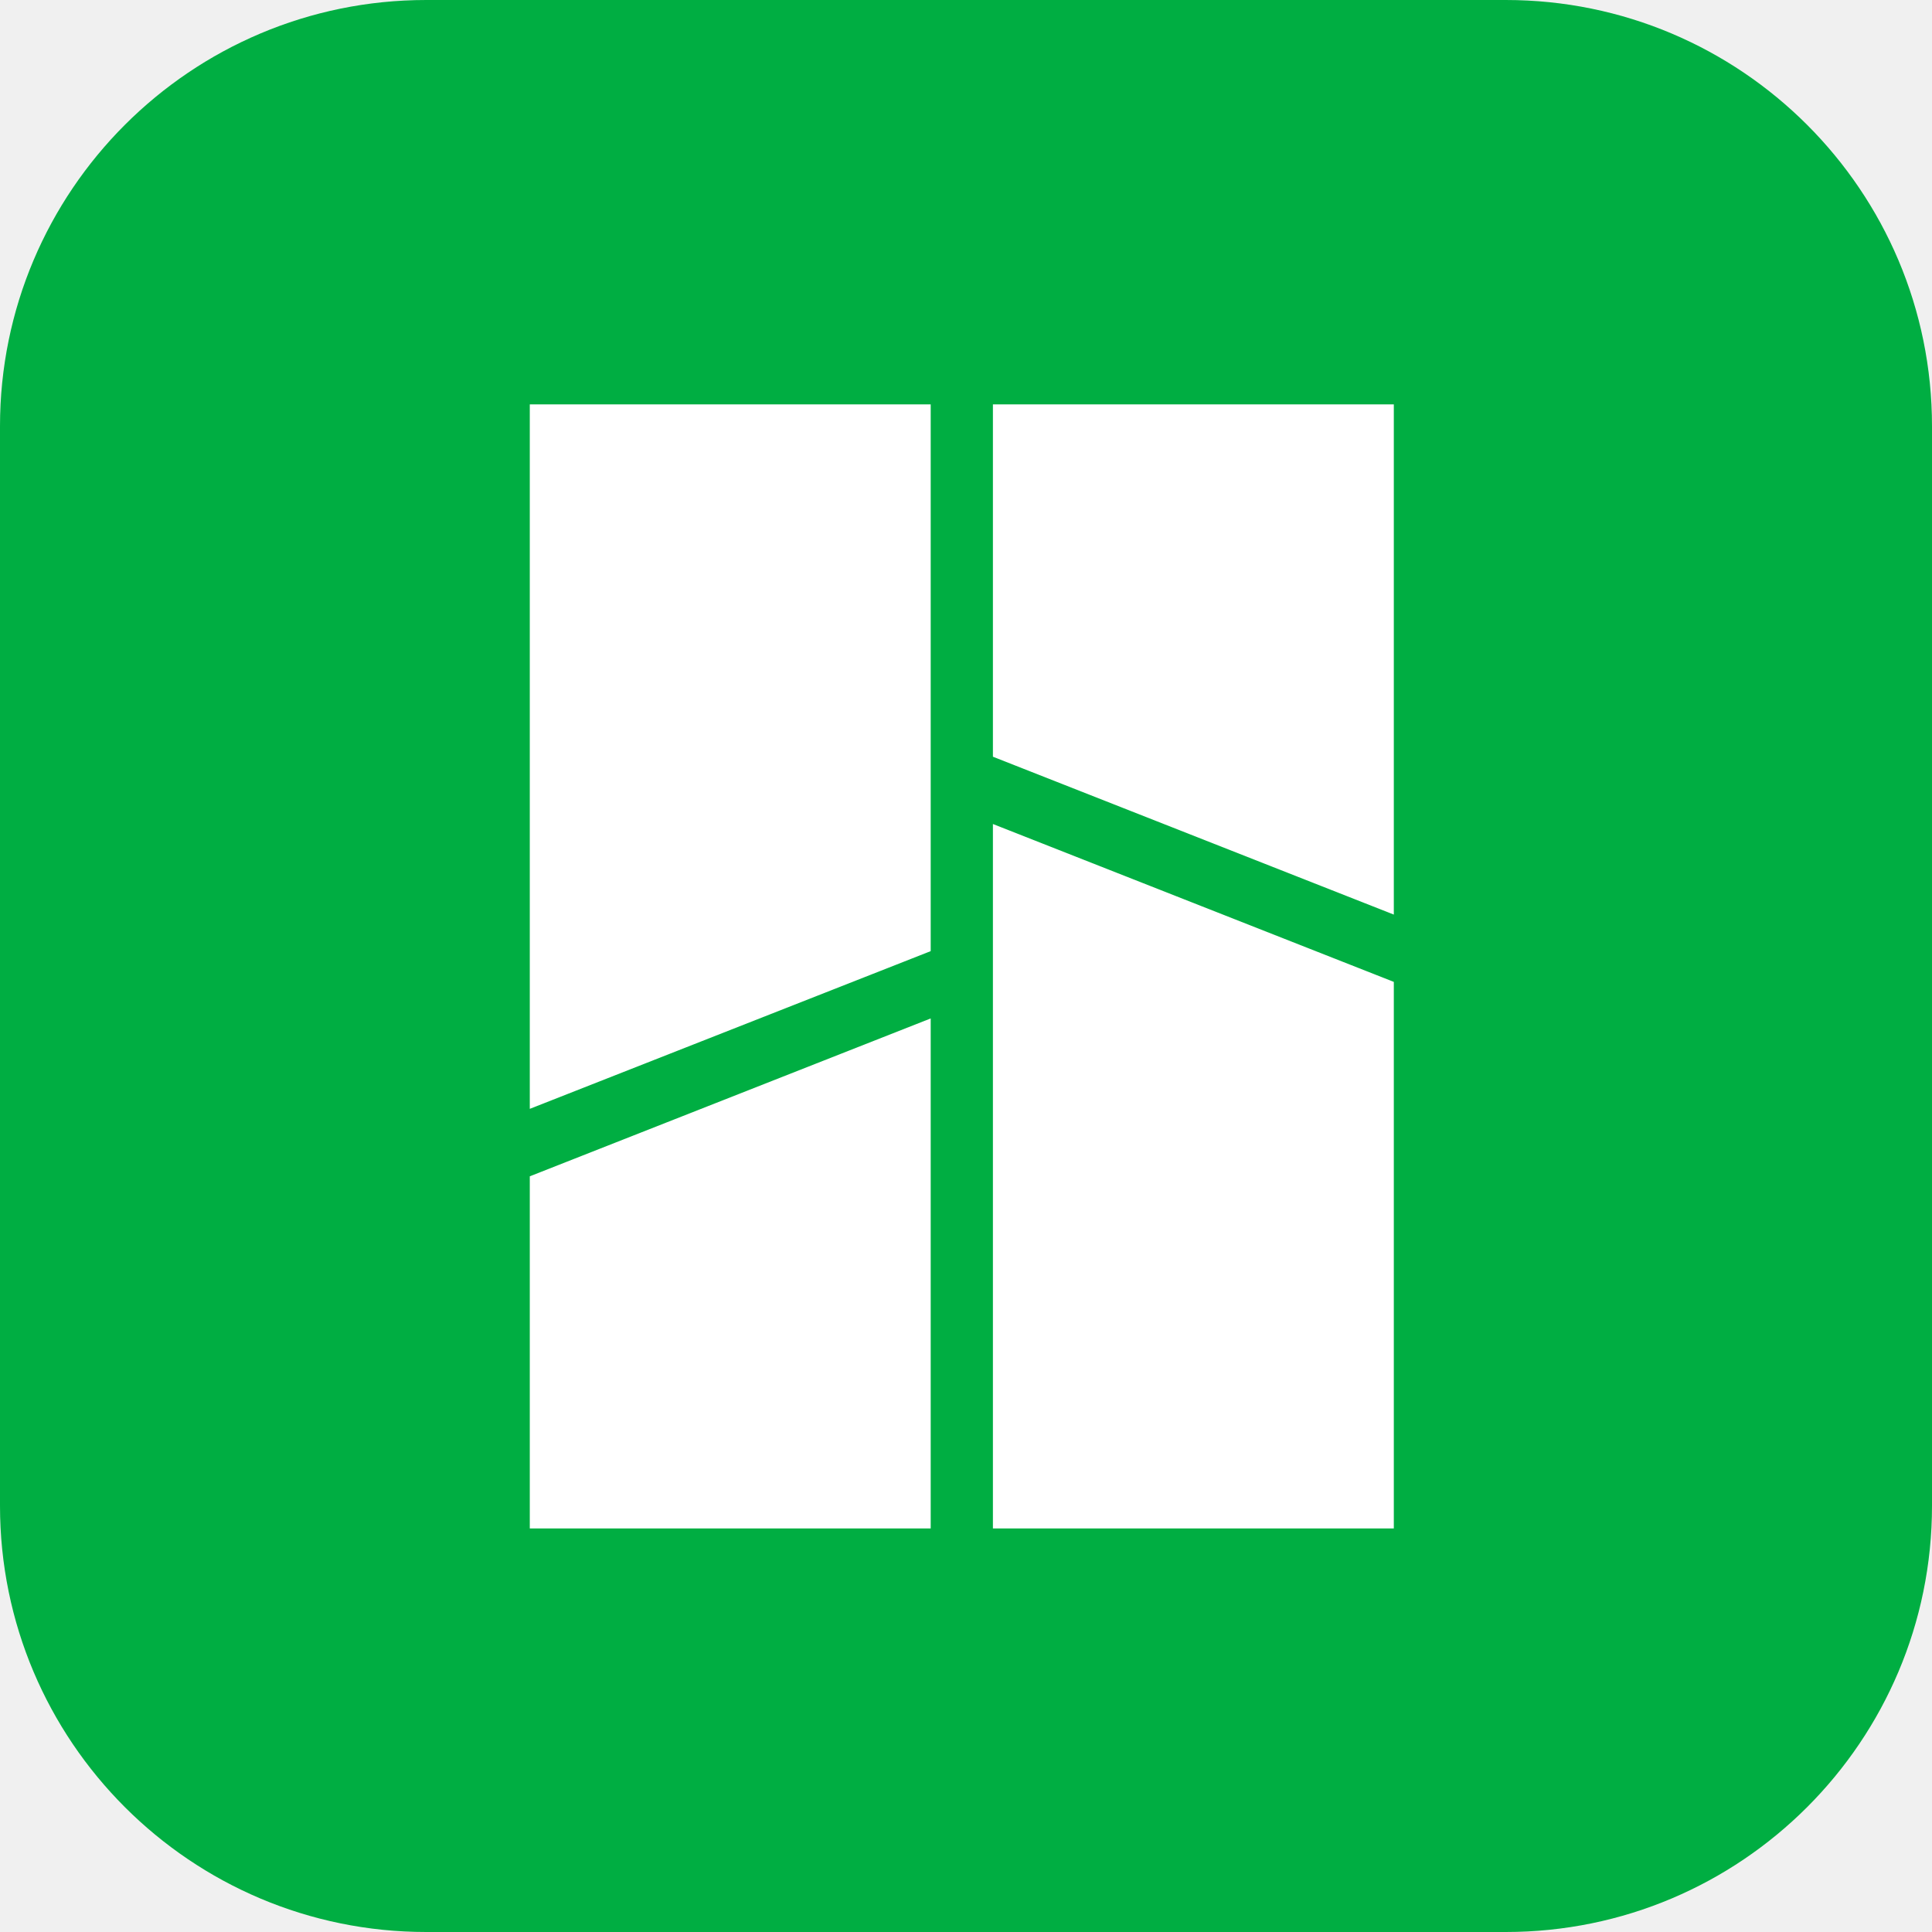
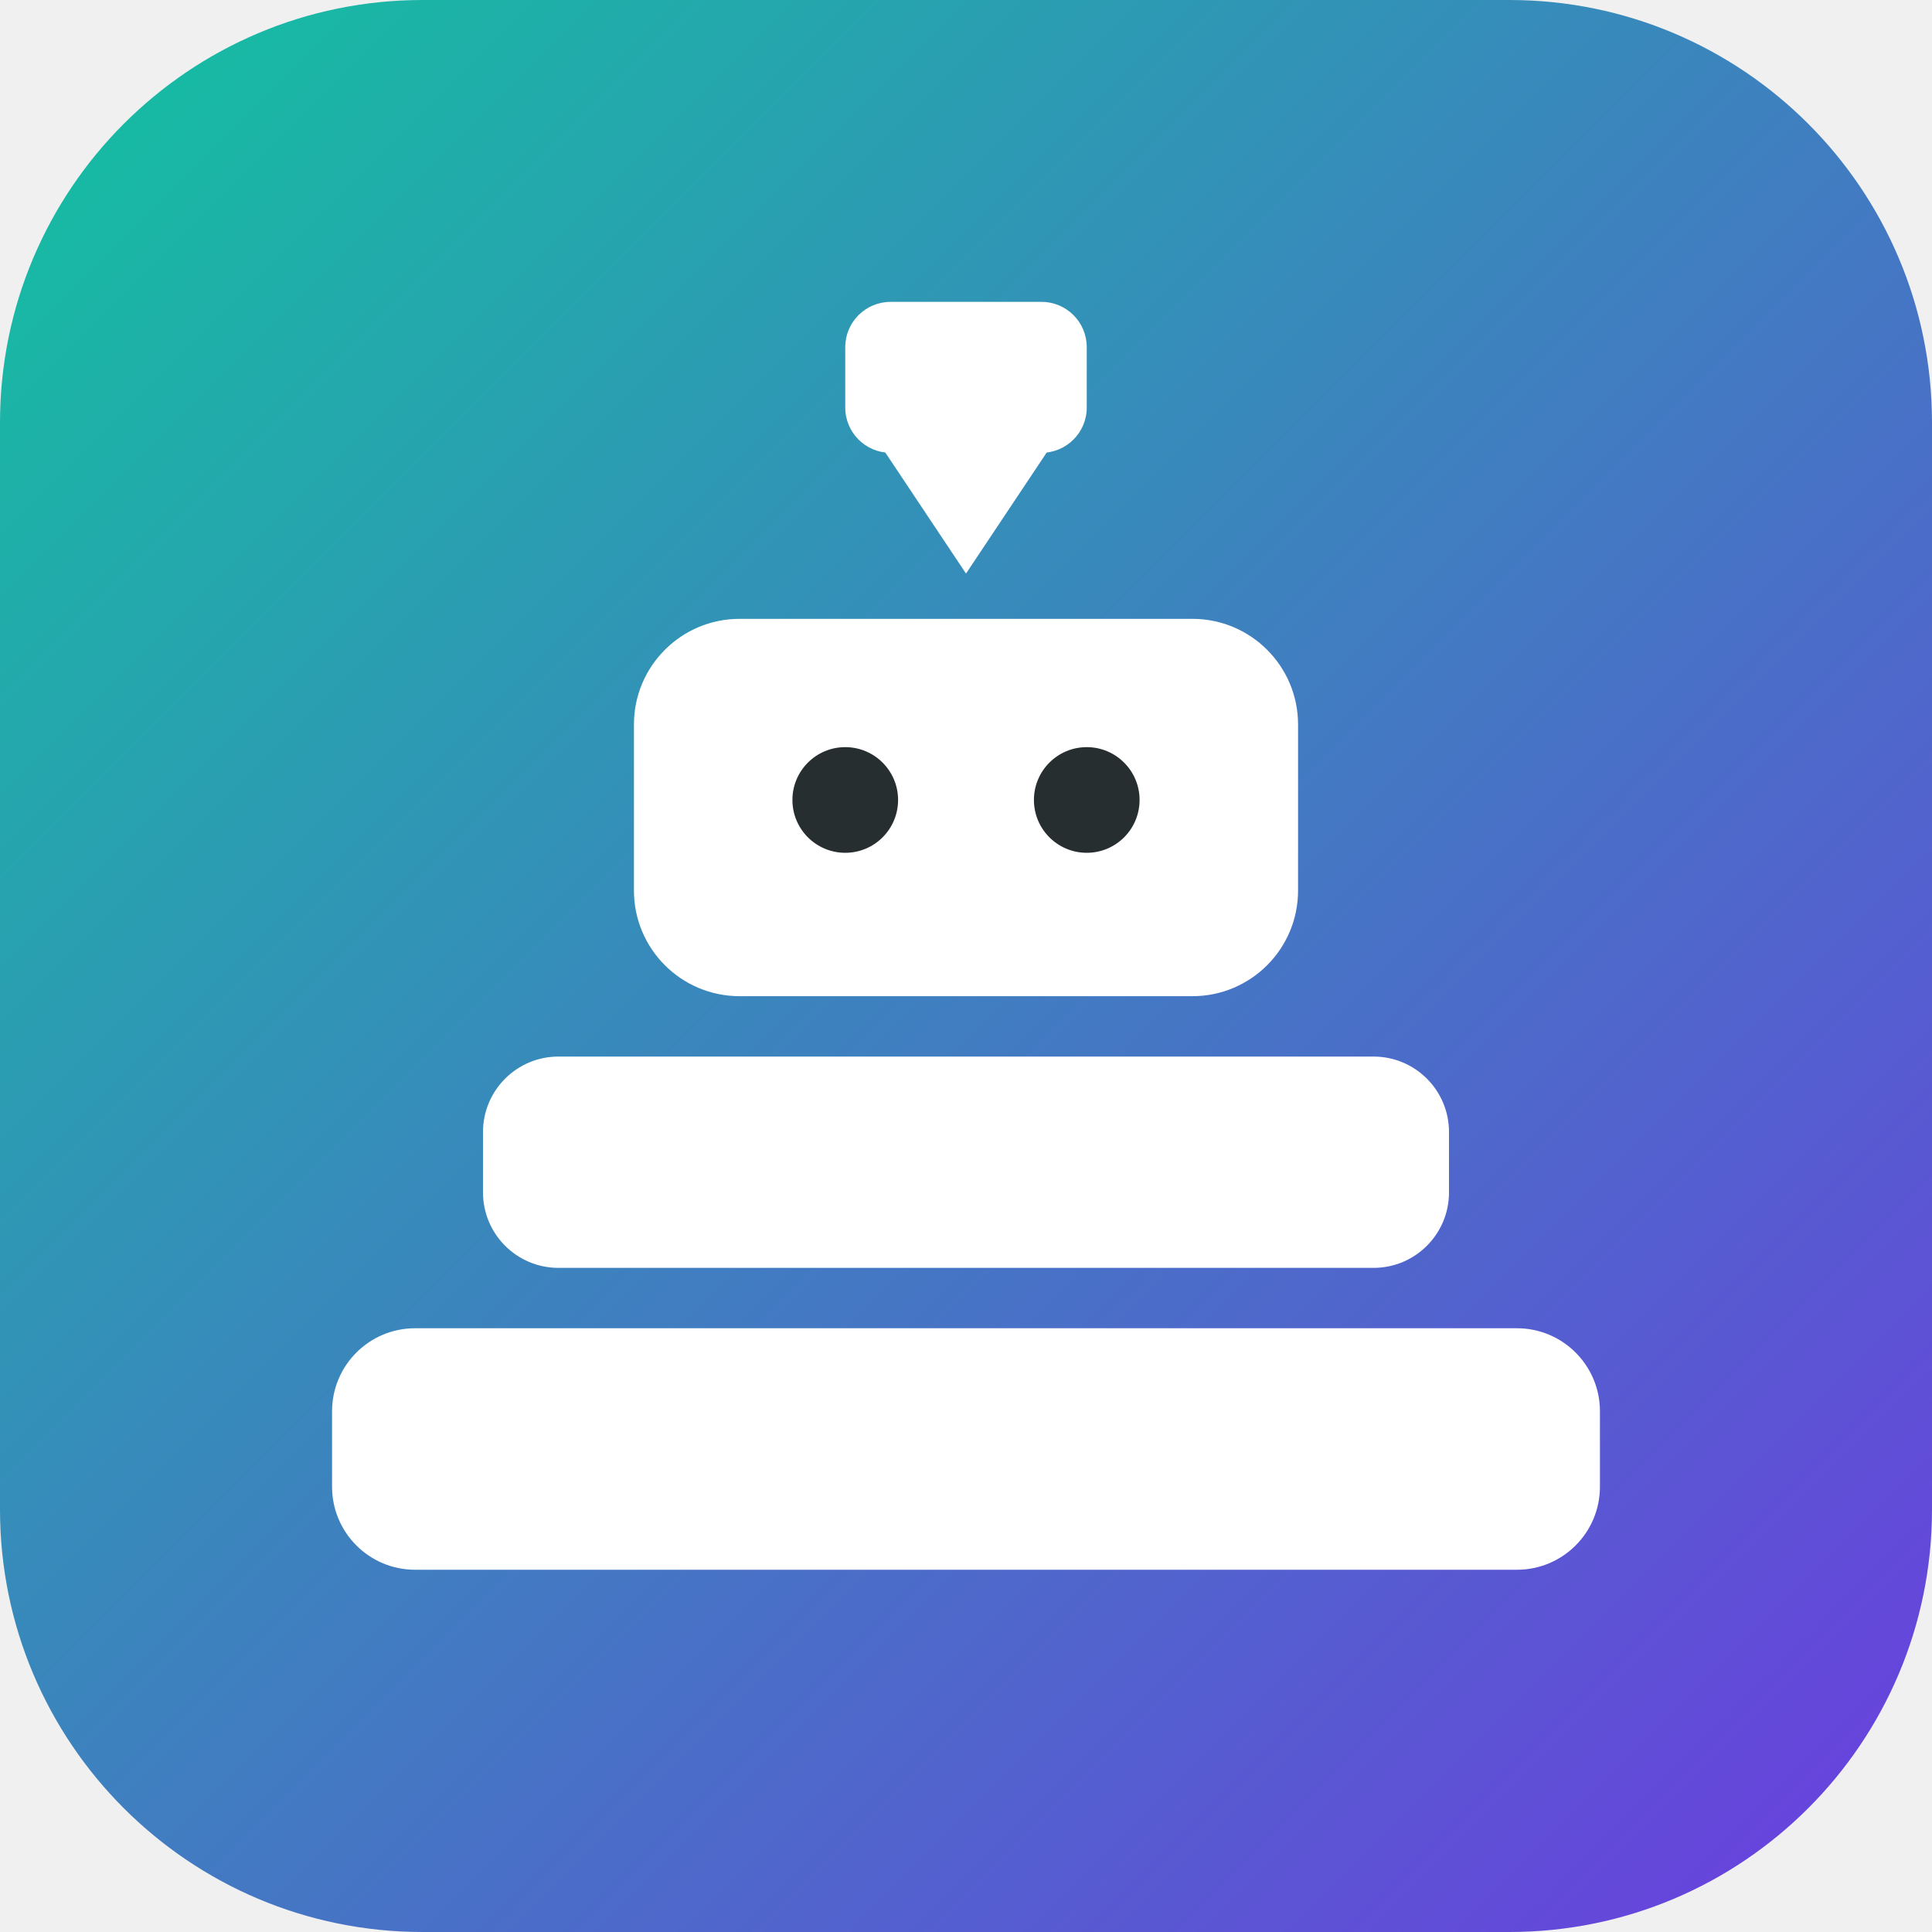
- <svg xmlns="http://www.w3.org/2000/svg" width="128" height="128" viewBox="0 0 128 128" fill="none">
-   <path d="M99.759 128H28.241C12.646 128 0 115.354 0 99.759V28.241C0 12.646 12.646 0 28.241 0H99.759C115.354 0 128 12.646 128 28.241V99.759C128 115.354 115.354 128 99.759 128Z" fill="#00AE42" />
-   <path d="M65.783 54.593V101.264H92.344V65.053L65.783 54.593Z" fill="white" />
-   <path d="M65.783 26.792V50.134L92.344 60.594V26.792H65.783Z" fill="white" />
-   <path d="M35.1 73.464V26.792H61.661V63.015L35.1 73.464Z" fill="white" />
-   <path d="M35.1 101.264V77.934L61.661 67.474V101.264H35.1Z" fill="white" />
+ <svg xmlns="http://www.w3.org/2000/svg" width="128" height="128" viewBox="0 0 256 256" fill="none">
+   <defs>
+     <linearGradient id="mm" x1="0" y1="0" x2="256" y2="256" gradientUnits="userSpaceOnUse">
+       <stop offset="0" stop-color="#12C2A0" />
+       <stop offset="1" stop-color="#6C3CE0" />
+     </linearGradient>
+   </defs>
+   <rect width="256" height="256" rx="56" fill="url(#mm)" />
+   <rect x="112" y="40" width="32" height="20" rx="6" fill="#FFFFFF" />
+   <path d="M116 58H140L128 76Z" fill="#FFFFFF" />
+   <rect x="84" y="82" width="88" height="50" rx="14" fill="#FFFFFF" />
+   <circle cx="112" cy="106" r="7" fill="#262E30" />
+   <circle cx="144" cy="106" r="7" fill="#262E30" />
+   <rect x="64" y="140" width="128" height="28" rx="10" fill="#FFFFFF" />
+   <rect x="44" y="176" width="168" height="32" rx="11" fill="#FFFFFF" />
</svg>
